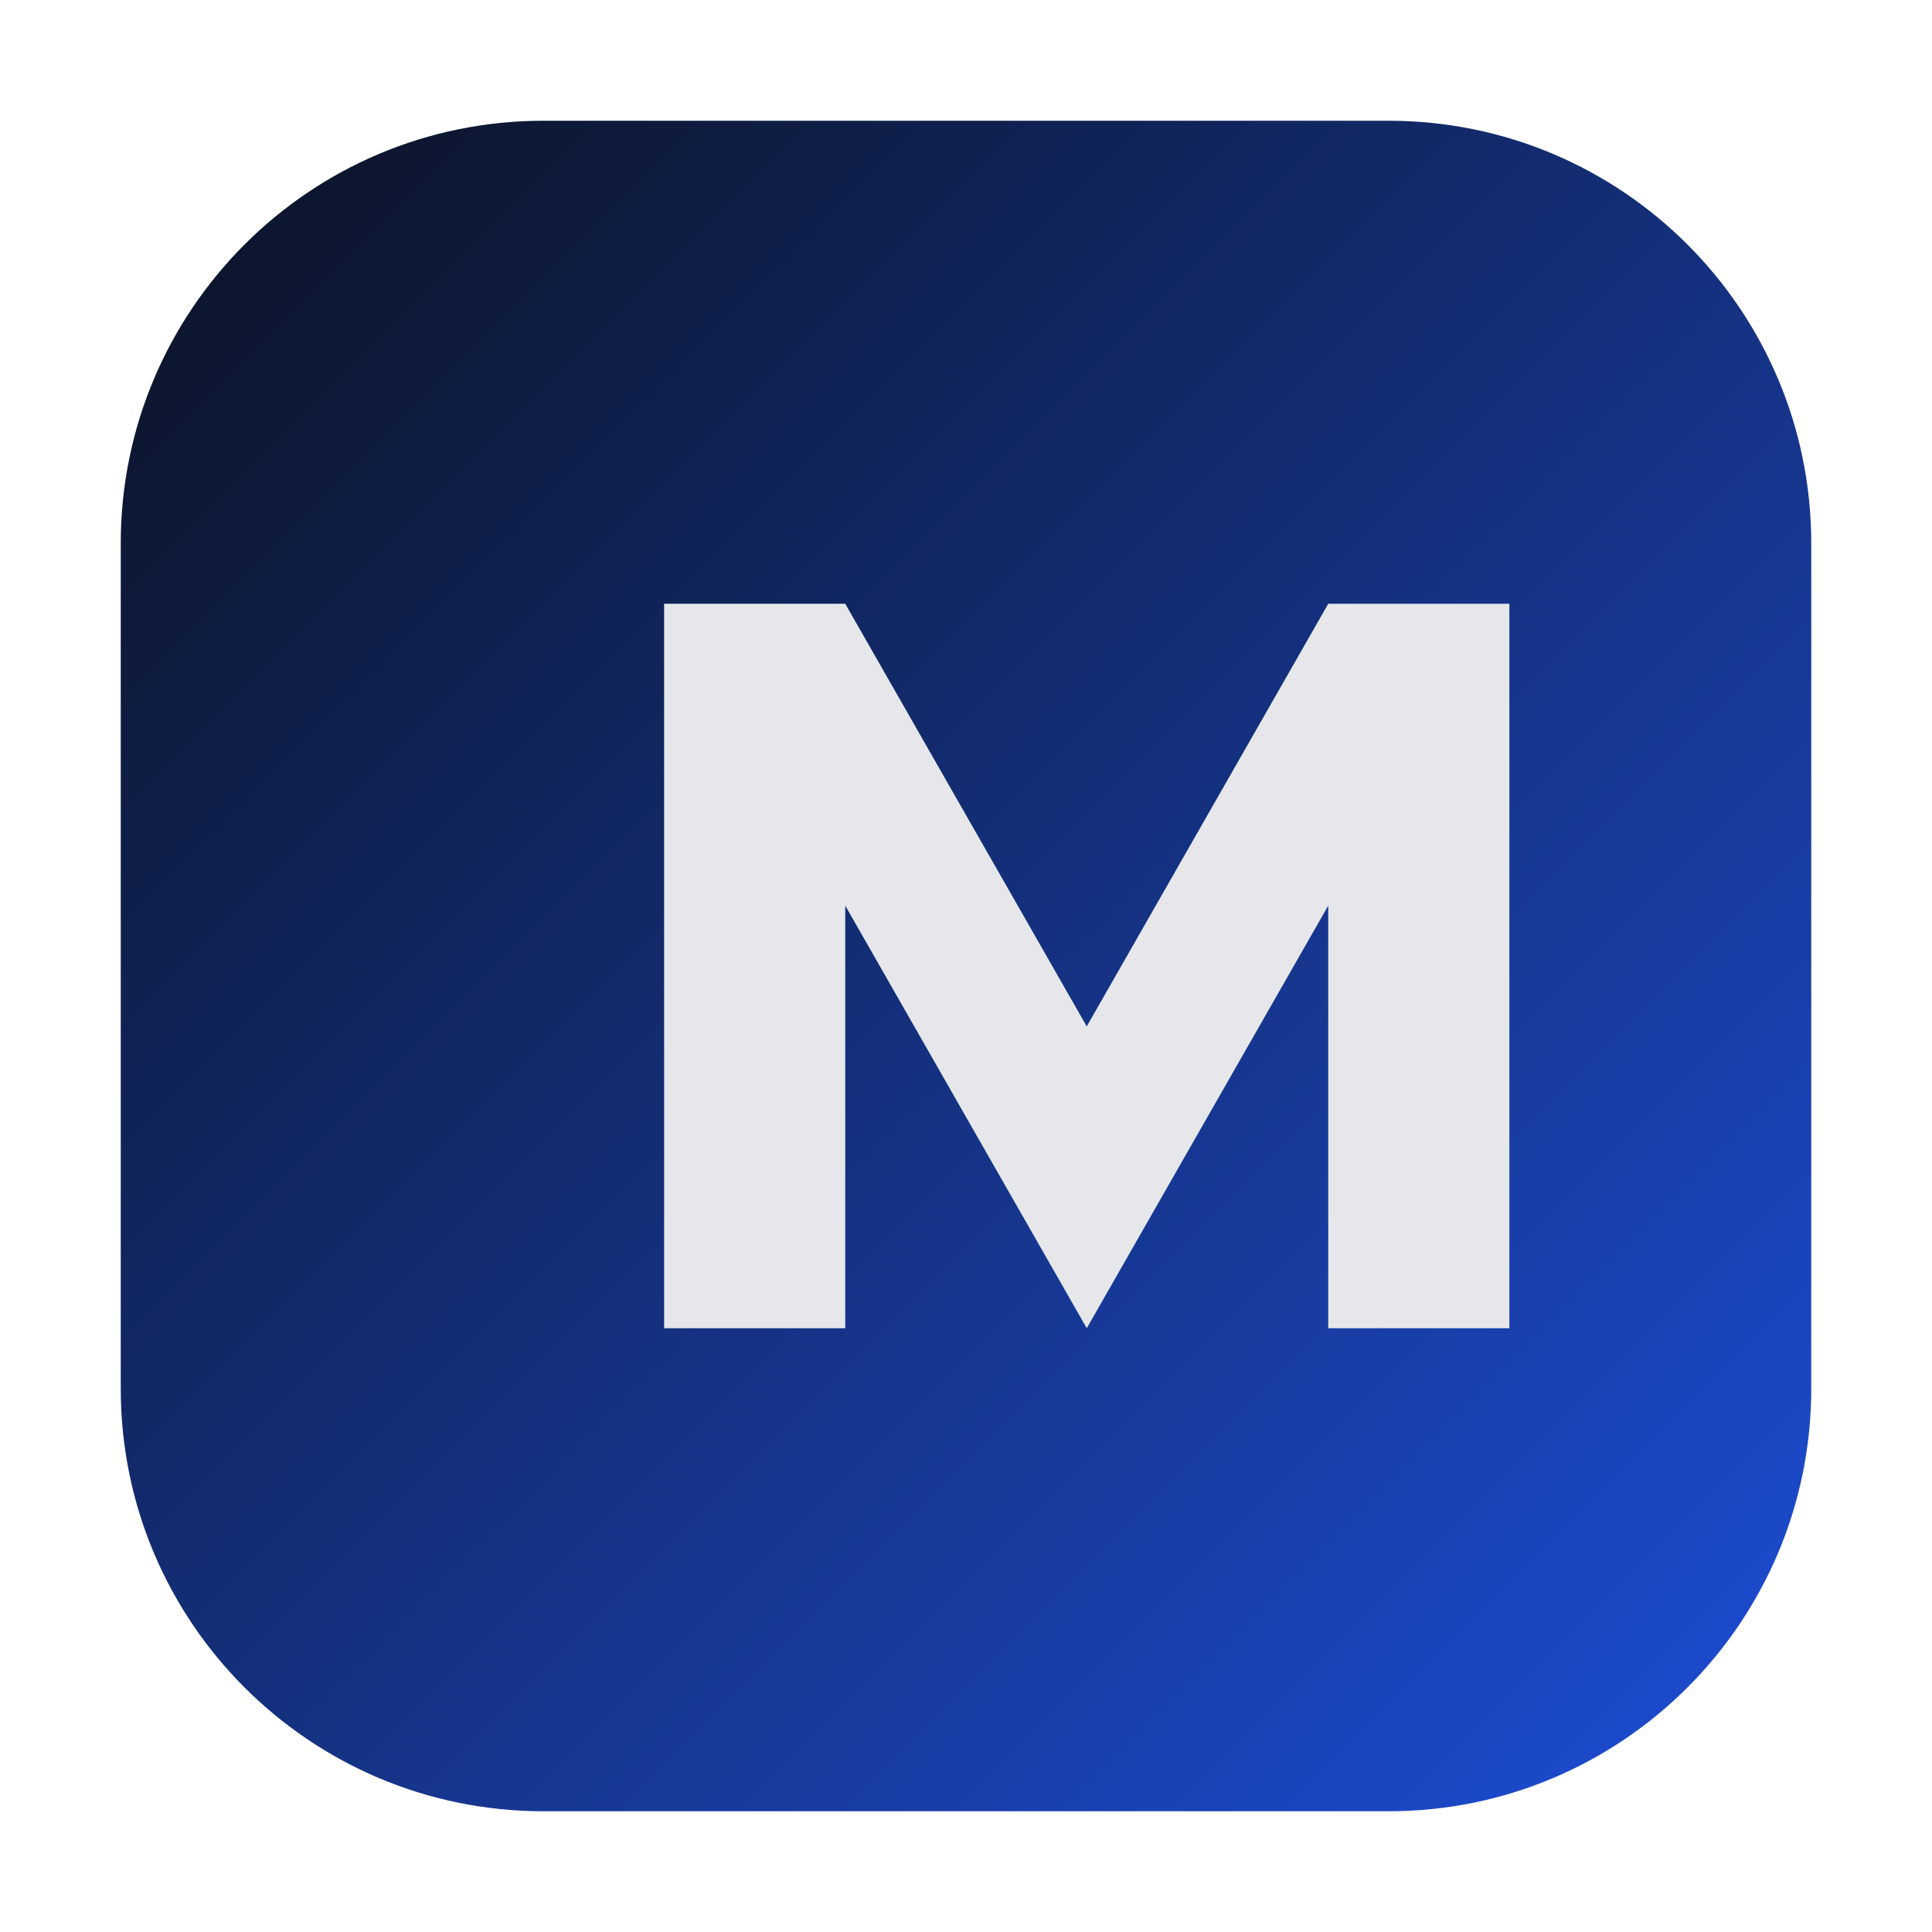
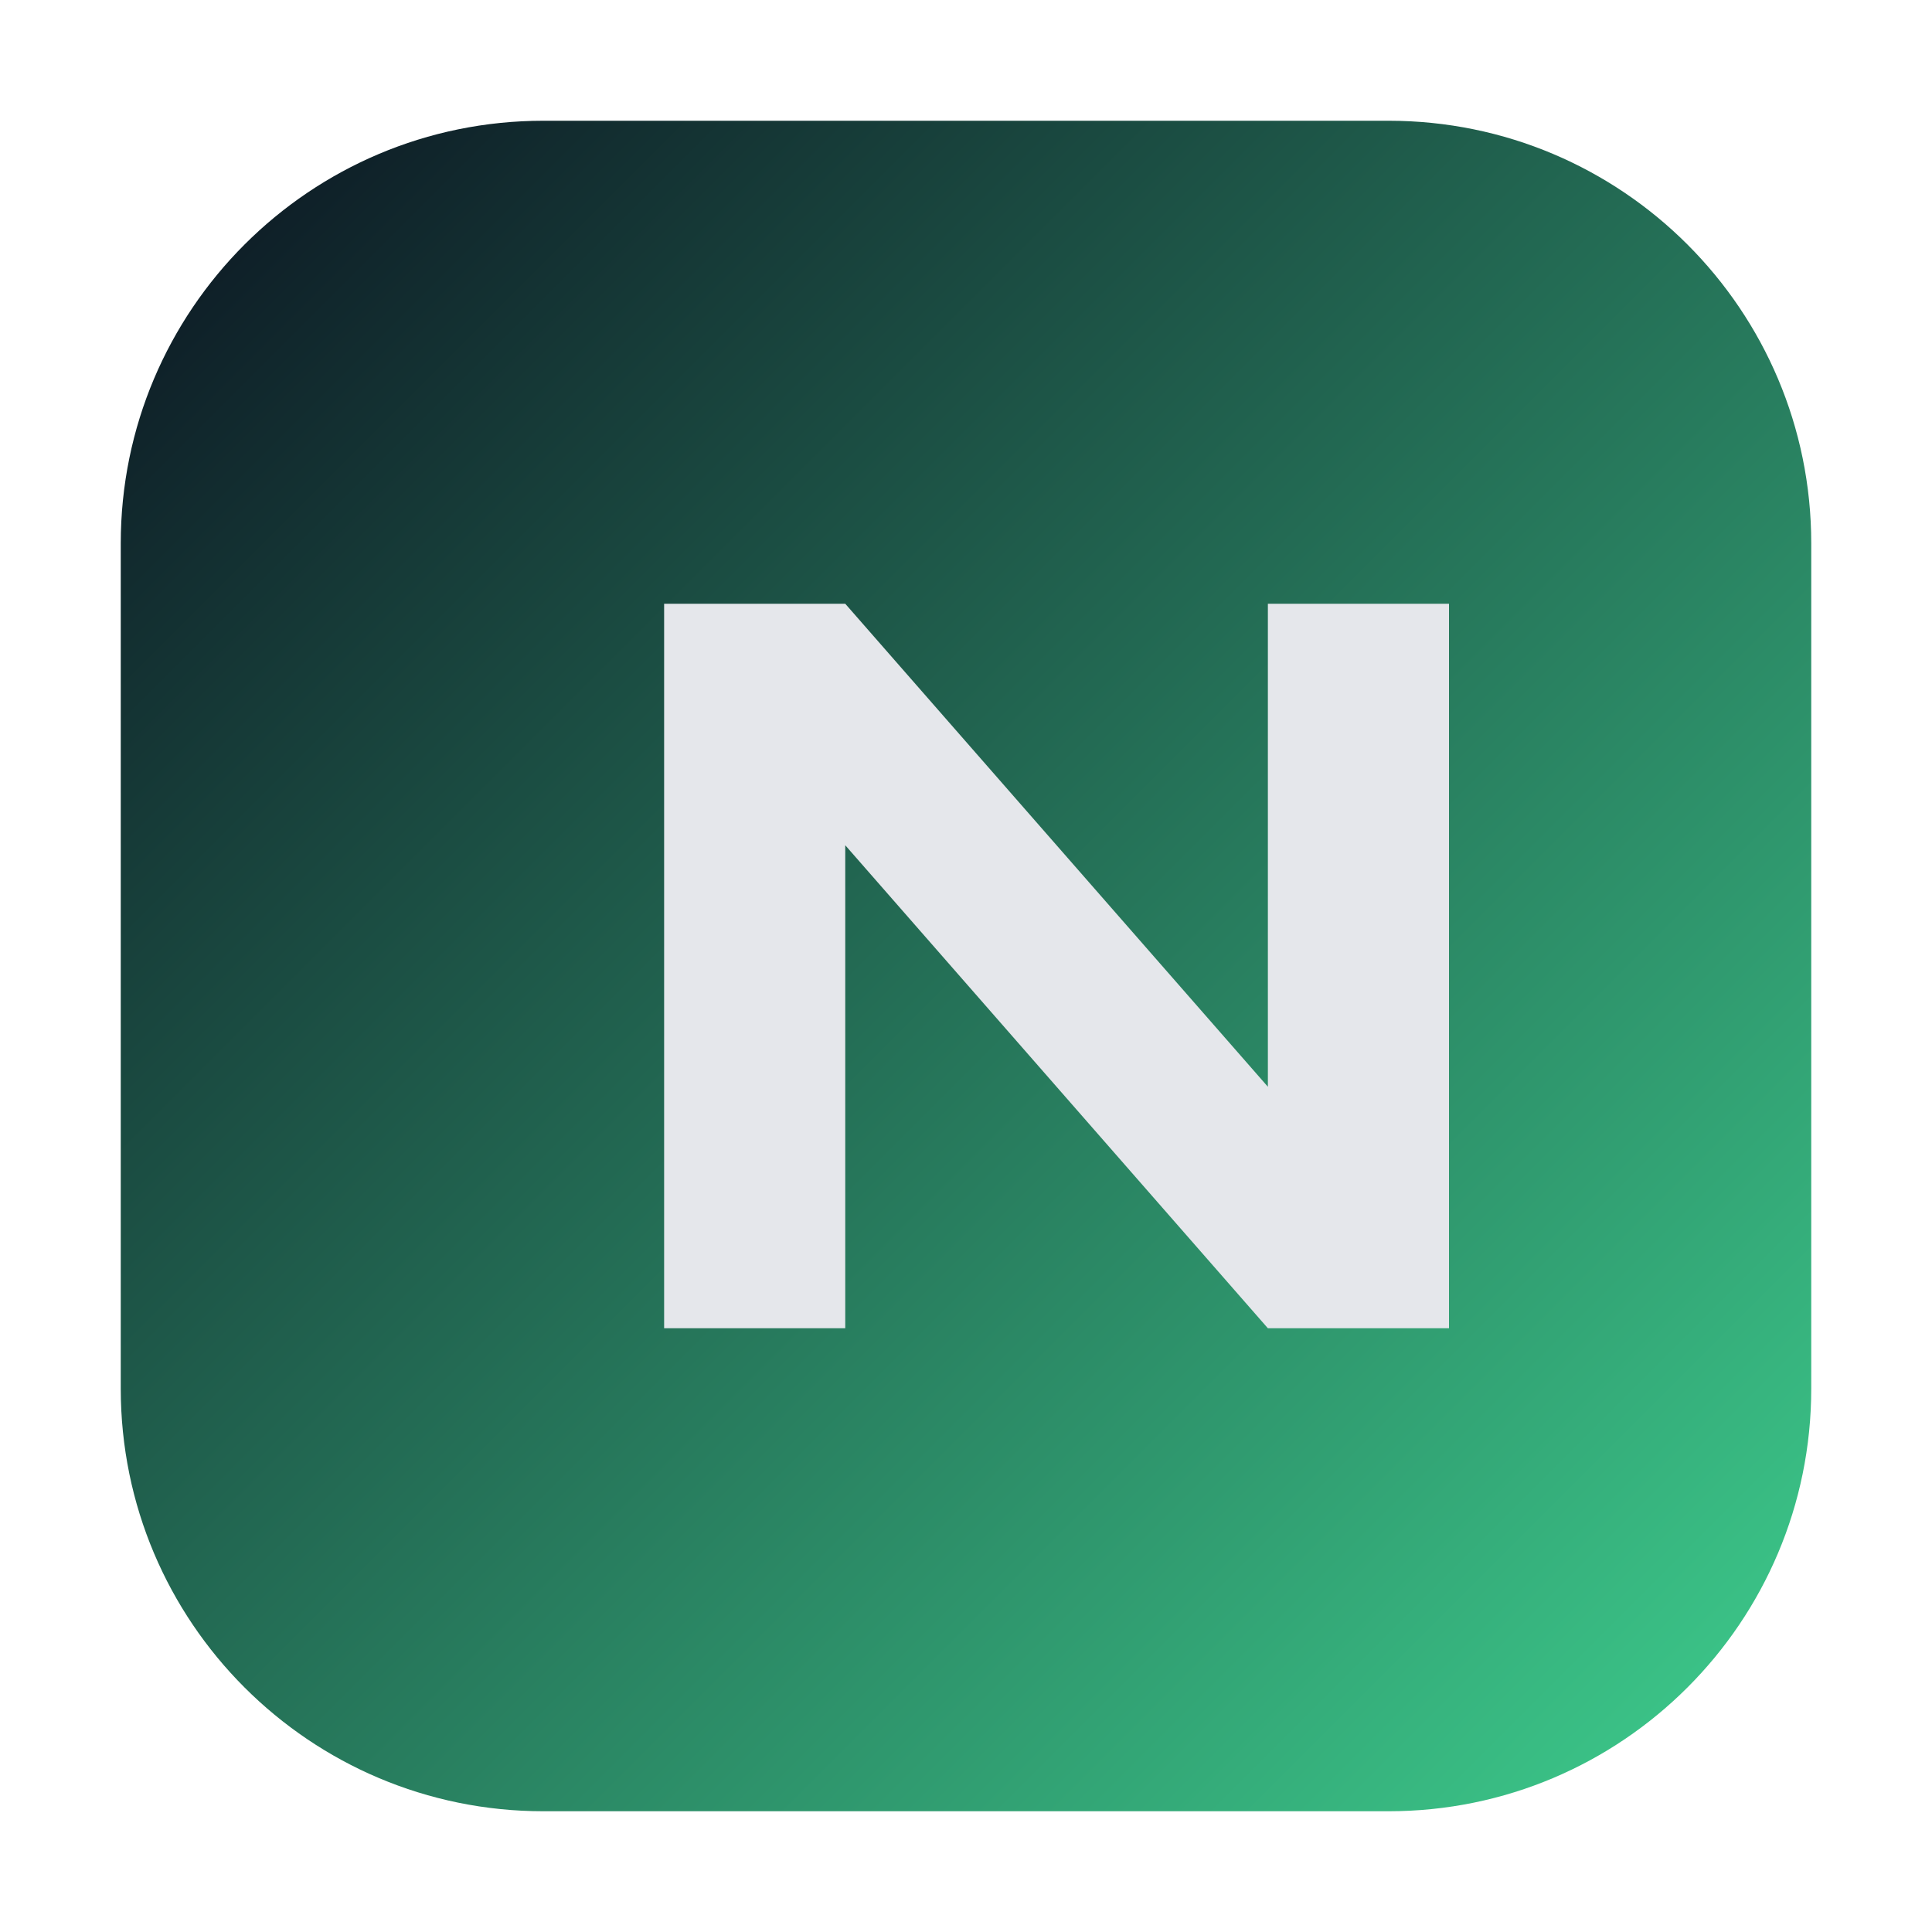
<svg xmlns="http://www.w3.org/2000/svg" viewBox="0 0 64 64">
  <defs>
    <linearGradient id="bg" x1="0" x2="1" y1="0" y2="1">
-       <stop offset="0" stop-color="#0b1120" />
-       <stop offset="1" stop-color="#1d4ed8" />
+       <stop offset="0" stop-color="#0b1220" />
+       <stop offset="1" stop-color="#3ecf8e" />
    </linearGradient>
  </defs>
  <rect x="4" y="4" width="56" height="56" rx="14" fill="url(#bg)" />
-   <path d="M22 44V20h6l8 14 8-14h6v24h-6V30l-8 14-8-14v14z" fill="#e5e7eb" />
+   <path d="M22 44V20h6l14 16V20h6v24h-6L28 28v16z" fill="#e5e7eb" />
</svg>
